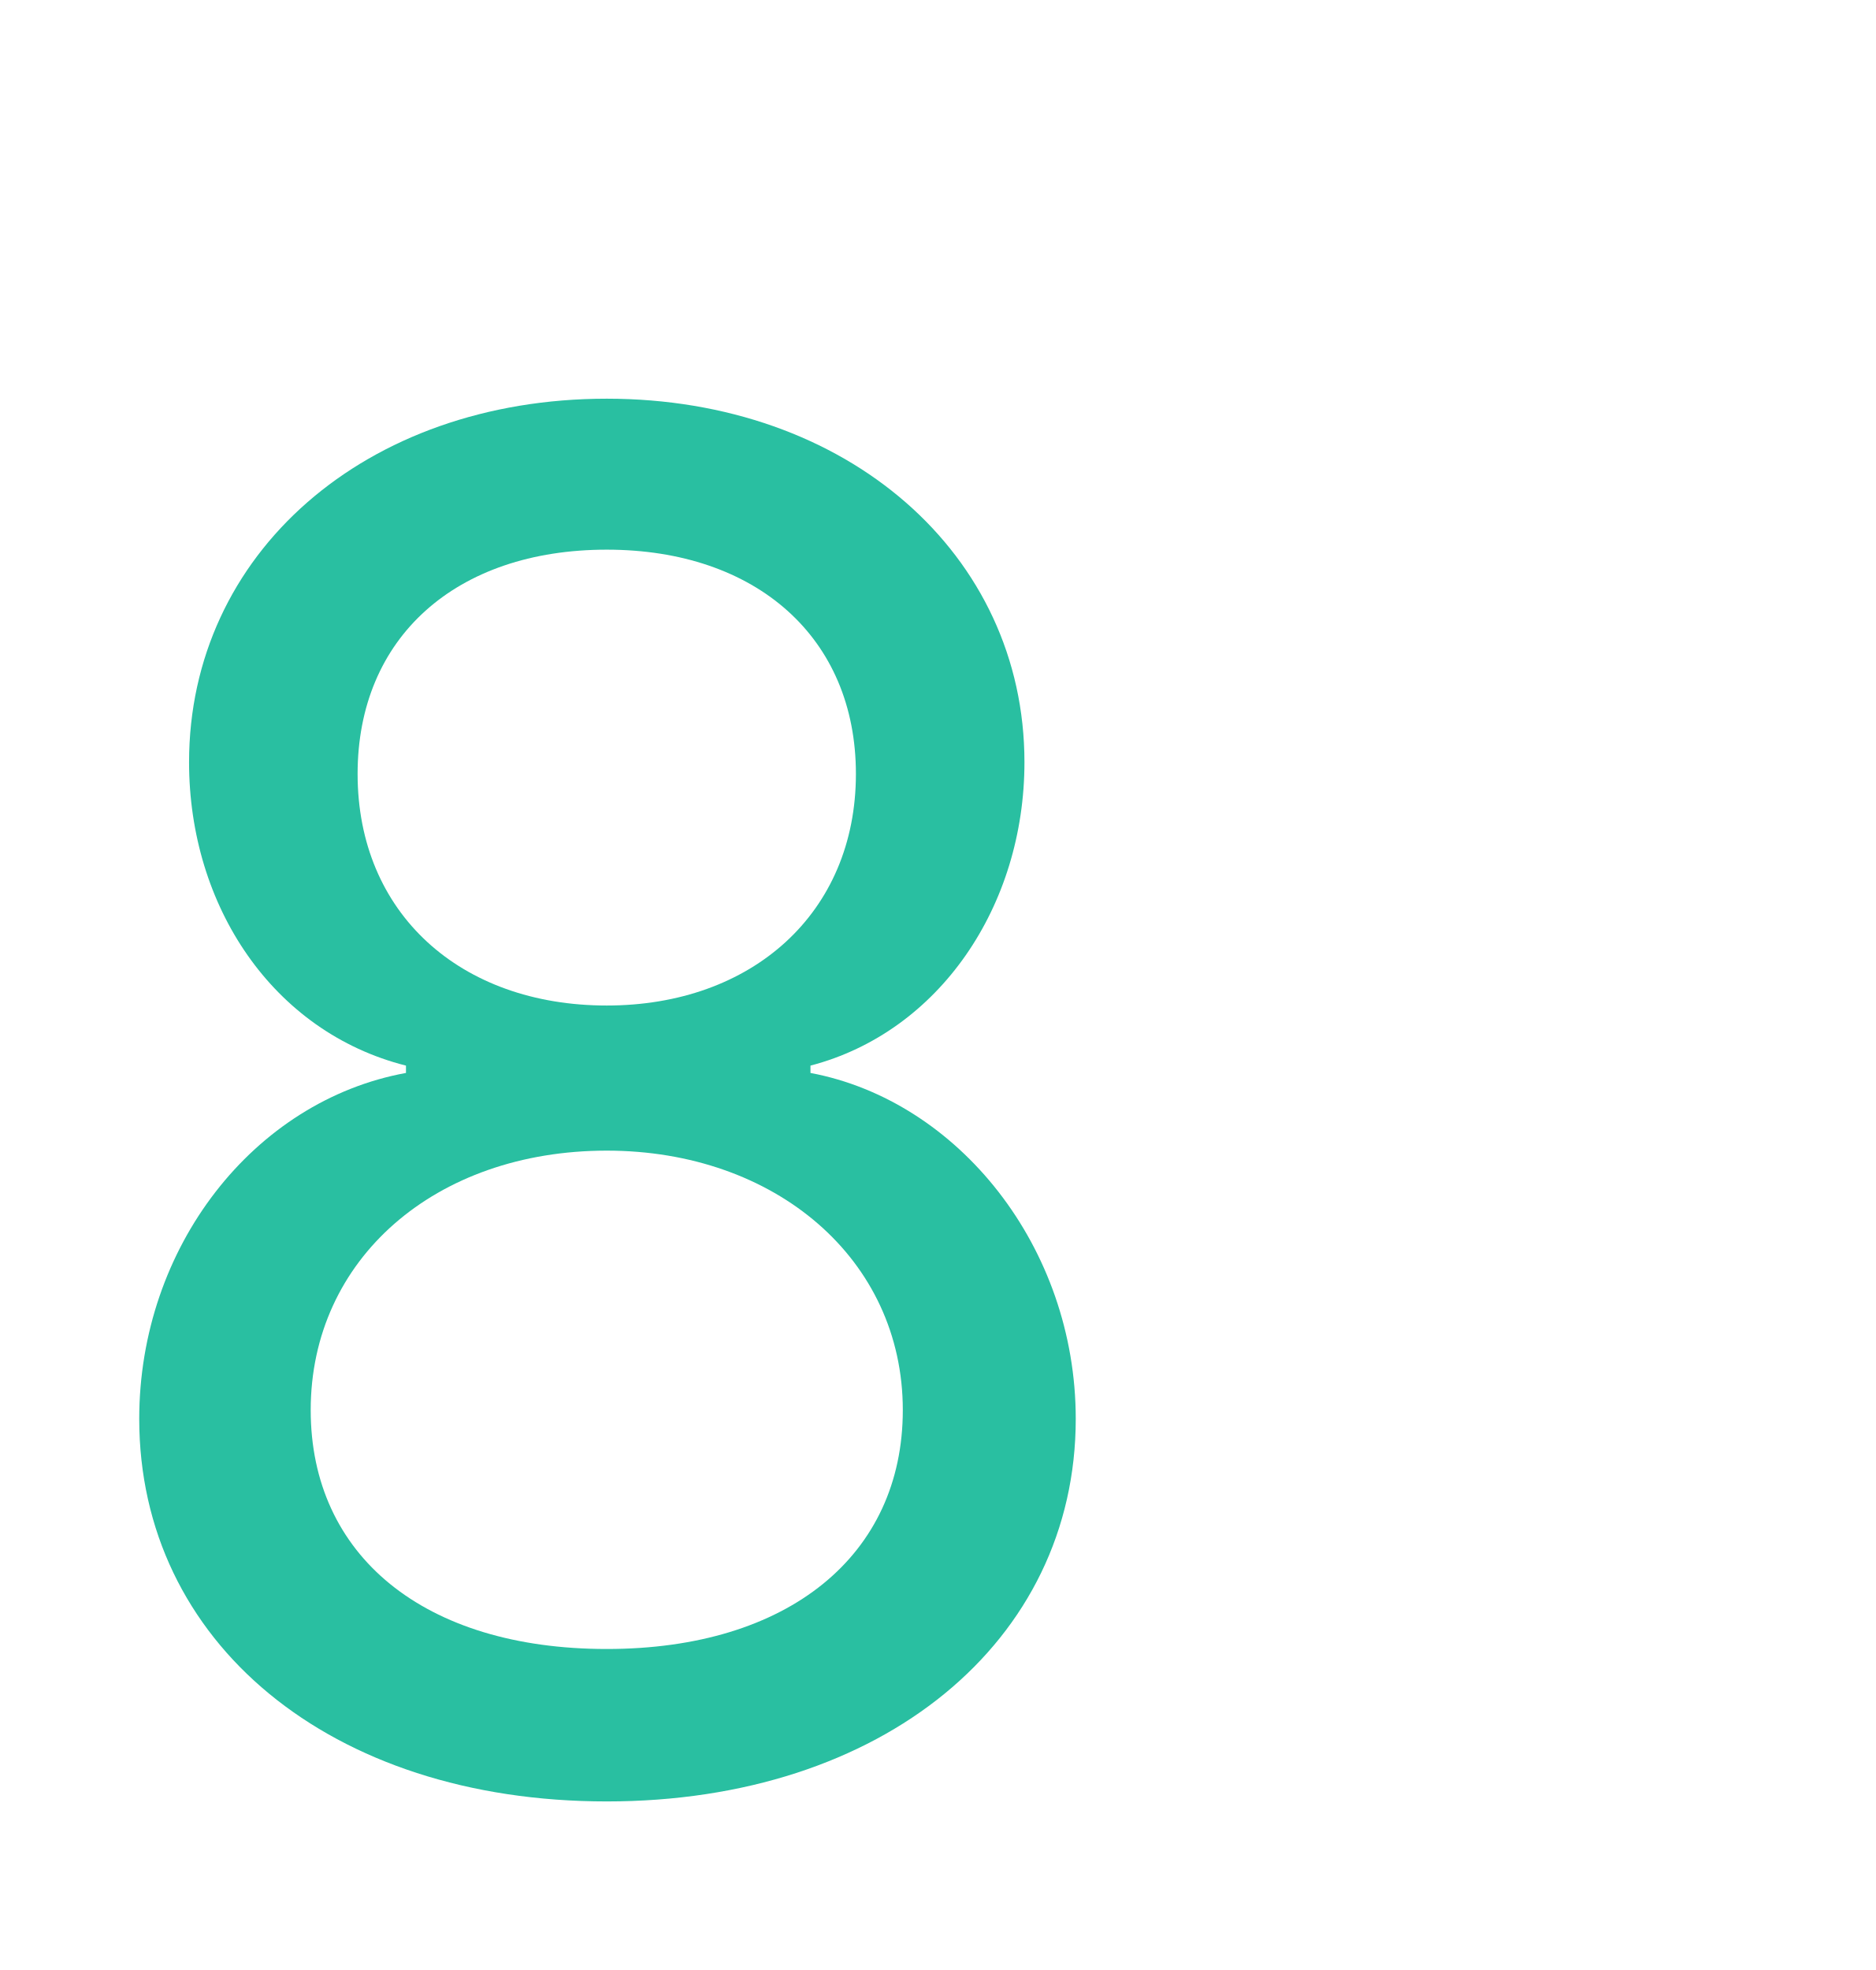
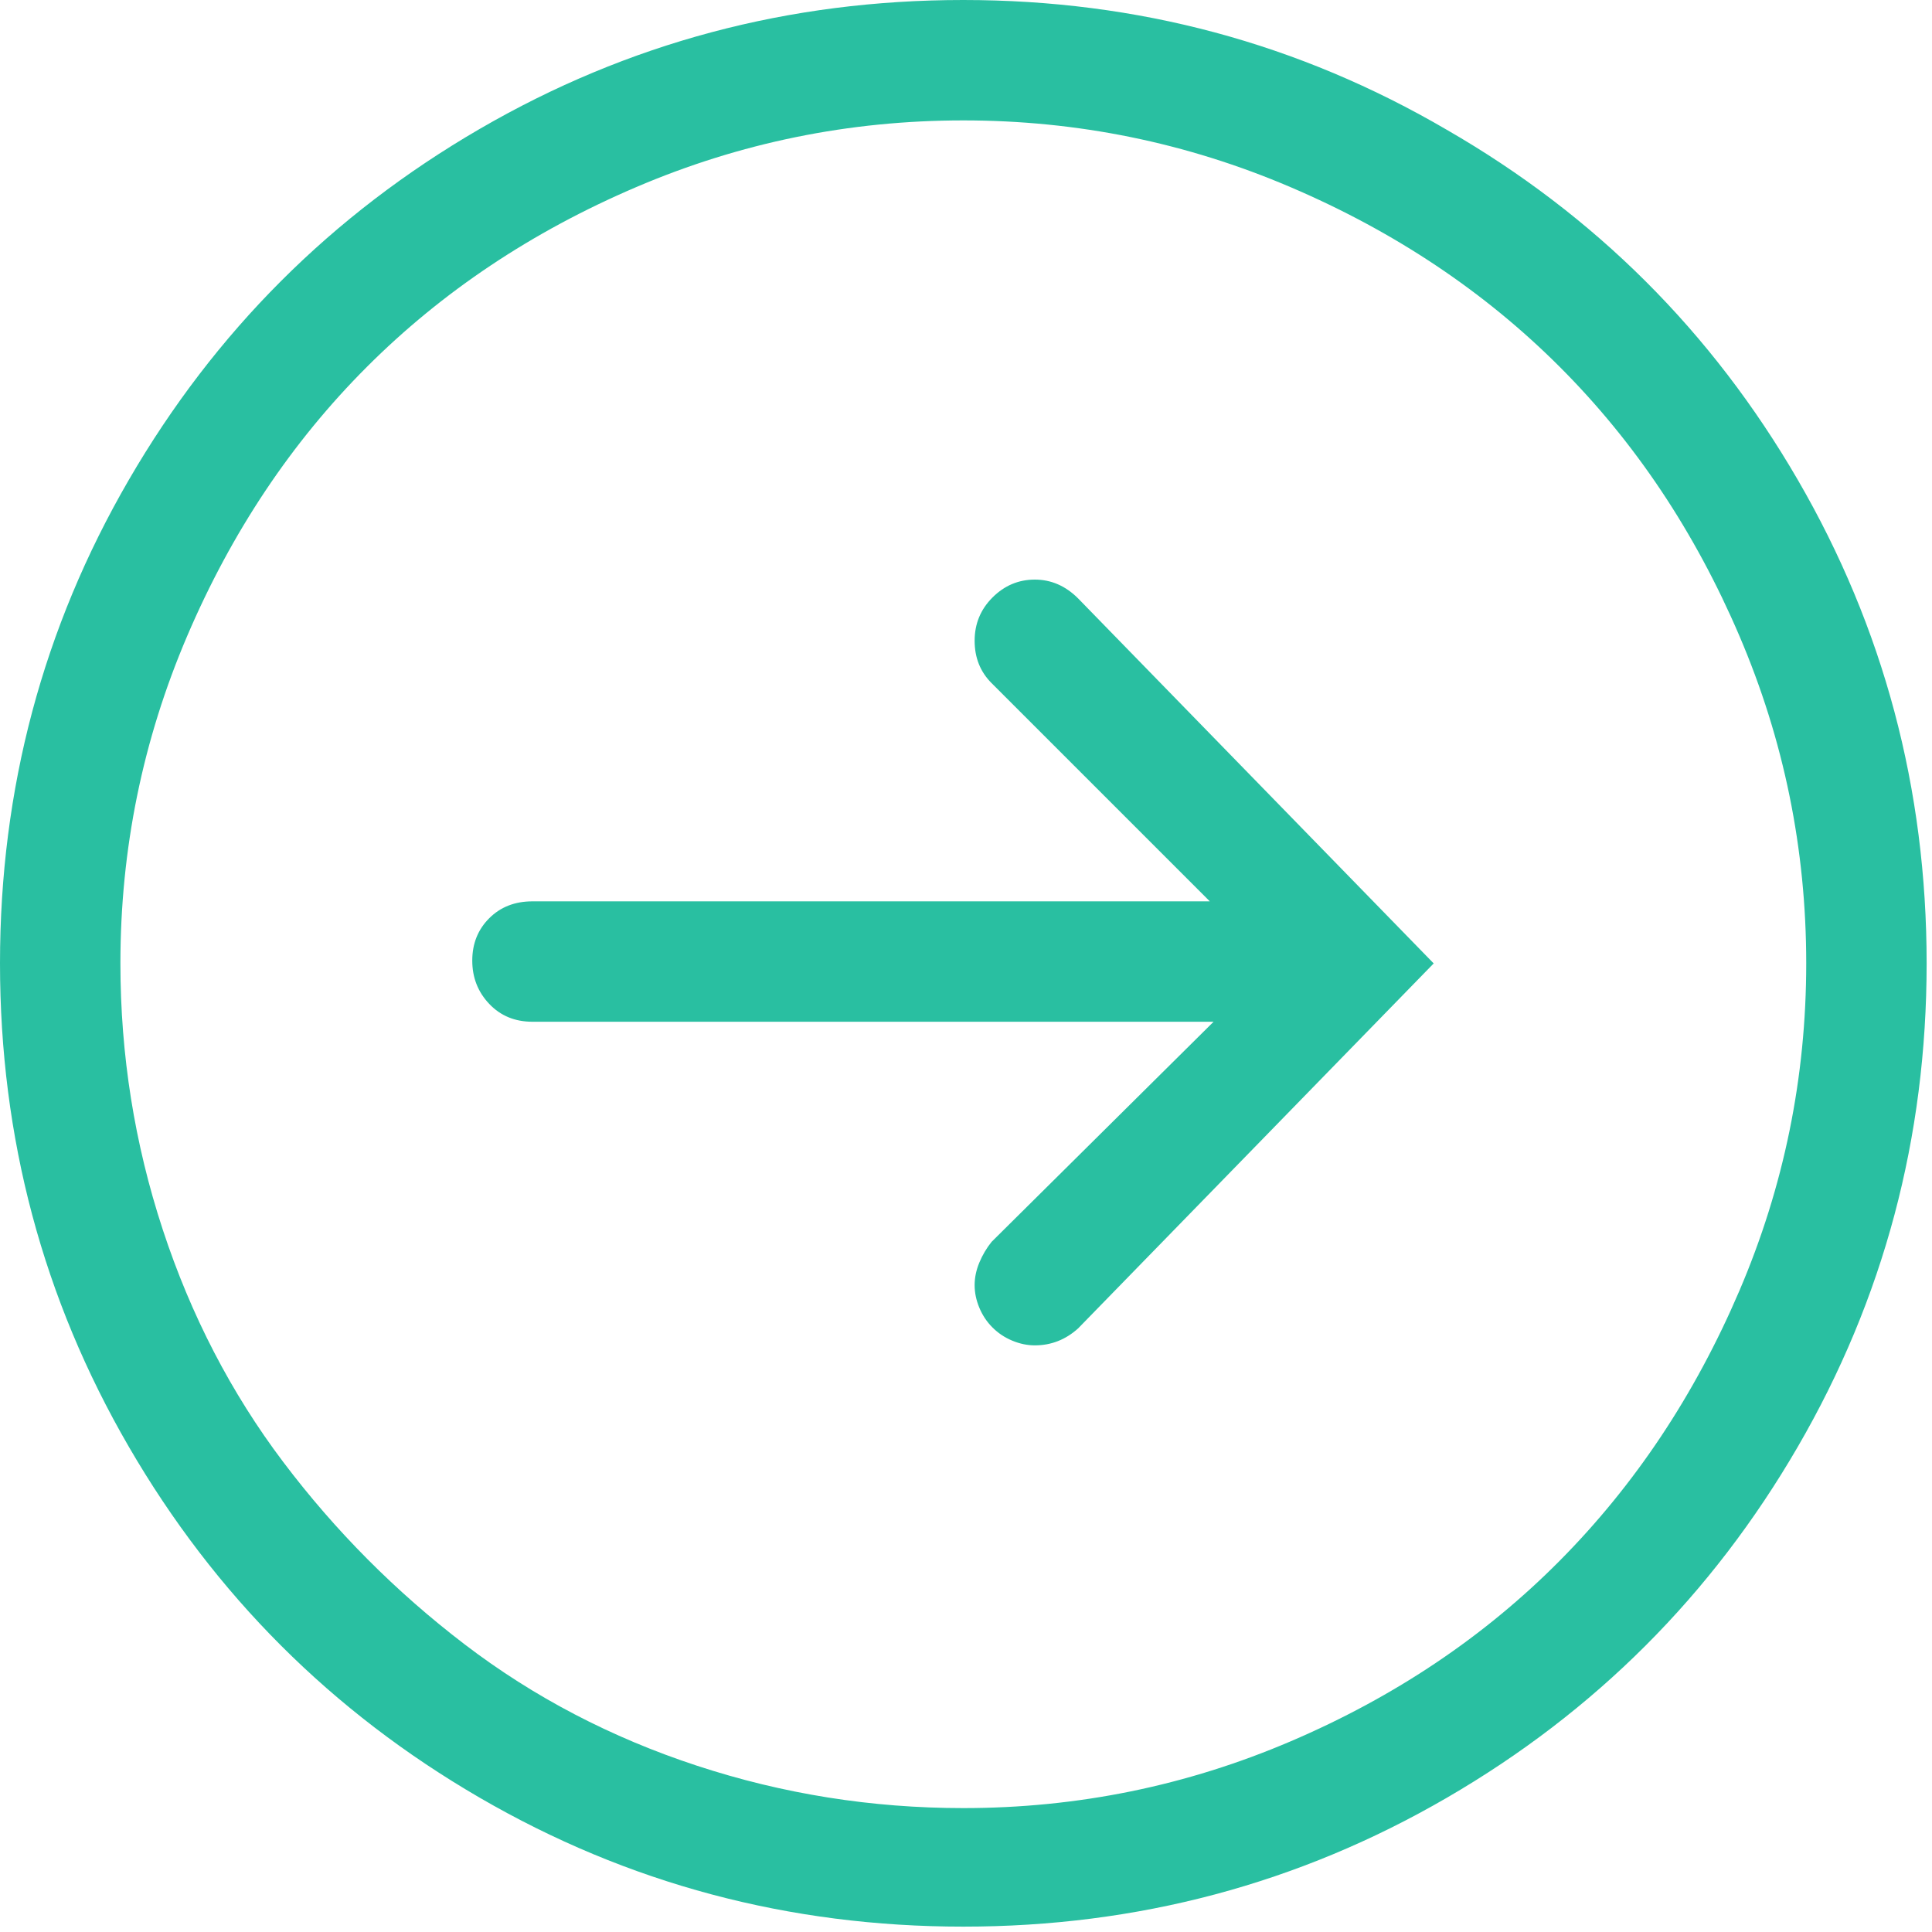
- <svg xmlns="http://www.w3.org/2000/svg" width="20px" height="21px" viewBox="0 0 20 21" version="1.1">
+ <svg xmlns="http://www.w3.org/2000/svg" width="90px" height="90px" viewBox="0 0 90 90" version="1.1">
  <defs />
-   <g id="Page-10" stroke="none" stroke-width="1" fill="none" fill-rule="evenodd" font-family="simple-line-icons" font-size="20" font-weight="normal" letter-spacing="0.083">
-     <g id="homepage-copy" transform="translate(-555, -4432)" fill="#29BFA1">
-       <g id="about" transform="translate(-173, 3874)">
-         <g id="copy" transform="translate(381, 134)">
-           <g id="about-page-cta" transform="translate(104, 418)">
-             <g id="Group-3">
-               <text id="Arrow-right-circle---simple-line-icons">
-                 <tspan x="243" y="25"></tspan>
-               </text>
-             </g>
-           </g>
-         </g>
-       </g>
+   <g id="Page-1" stroke="none" stroke-width="1" fill="none" fill-rule="evenodd">
+     <g id="Artboard" transform="translate(-156, -178)" fill="#29BFA1">
+       <path d="M223.4,184.048 C230.295,188.021 235.744,193.455 239.746,200.35 C243.749,207.245 245.75,214.753 245.75,222.875 C245.75,230.997 243.749,238.505 239.746,245.4 C235.744,252.295 230.295,257.744 223.4,261.746 C216.505,265.749 208.997,267.75 200.875,267.75 C192.753,267.75 185.245,265.749 178.35,261.746 C171.455,257.744 166.006,252.295 162.004,245.4 C158.001,238.505 156,230.997 156,222.875 C156,214.753 158.001,207.245 162.004,200.35 C166.006,193.455 171.455,188.006 178.35,184.004 C185.245,180.001 192.753,178 200.875,178 C208.997,178 216.505,180.016 223.4,184.048 Z M200.875,262.228 C206.192,262.228 211.276,261.191 216.125,259.117 C220.975,257.043 225.153,254.238 228.659,250.703 C232.165,247.168 234.955,242.975 237.029,238.125 C239.103,233.276 240.141,228.192 240.141,222.875 C240.141,217.558 239.103,212.474 237.029,207.625 C234.955,202.775 232.165,198.597 228.659,195.091 C225.153,191.585 220.975,188.795 216.125,186.721 C211.276,184.647 206.192,183.609 200.875,183.609 C195.558,183.609 190.474,184.647 185.625,186.721 C180.775,188.795 176.597,191.585 173.091,195.091 C169.585,198.597 166.795,202.775 164.721,207.625 C162.647,212.474 161.609,217.558 161.609,222.875 C161.609,227.14 162.267,231.274 163.581,235.277 C164.896,239.28 166.766,242.888 169.191,246.101 C171.616,249.315 174.435,252.149 177.649,254.603 C180.862,257.057 184.47,258.942 188.473,260.256 C192.476,261.571 196.61,262.228 200.875,262.228 Z M204.206,205 C204.966,205 205.638,205.292 206.222,205.876 L222.787,222.88 L206.222,239.883 C205.638,240.409 204.966,240.672 204.206,240.672 C203.856,240.672 203.505,240.599 203.155,240.453 C202.804,240.307 202.497,240.102 202.234,239.839 C201.971,239.577 201.767,239.27 201.621,238.919 C201.475,238.569 201.402,238.218 201.402,237.867 C201.402,237.517 201.475,237.166 201.621,236.816 C201.767,236.465 201.957,236.144 202.19,235.852 L212.533,225.597 L180.805,225.597 C179.987,225.597 179.315,225.319 178.789,224.764 C178.263,224.209 178,223.537 178,222.748 C178,221.96 178.263,221.302 178.789,220.776 C179.315,220.25 179.987,219.988 180.805,219.988 L212.357,219.988 L202.19,209.821 C201.665,209.295 201.402,208.637 201.402,207.849 C201.402,207.06 201.679,206.388 202.234,205.833 C202.789,205.278 203.447,205 204.206,205 Z" id="Arrow-right-circle---simple-line-icons" />
    </g>
  </g>
</svg>
